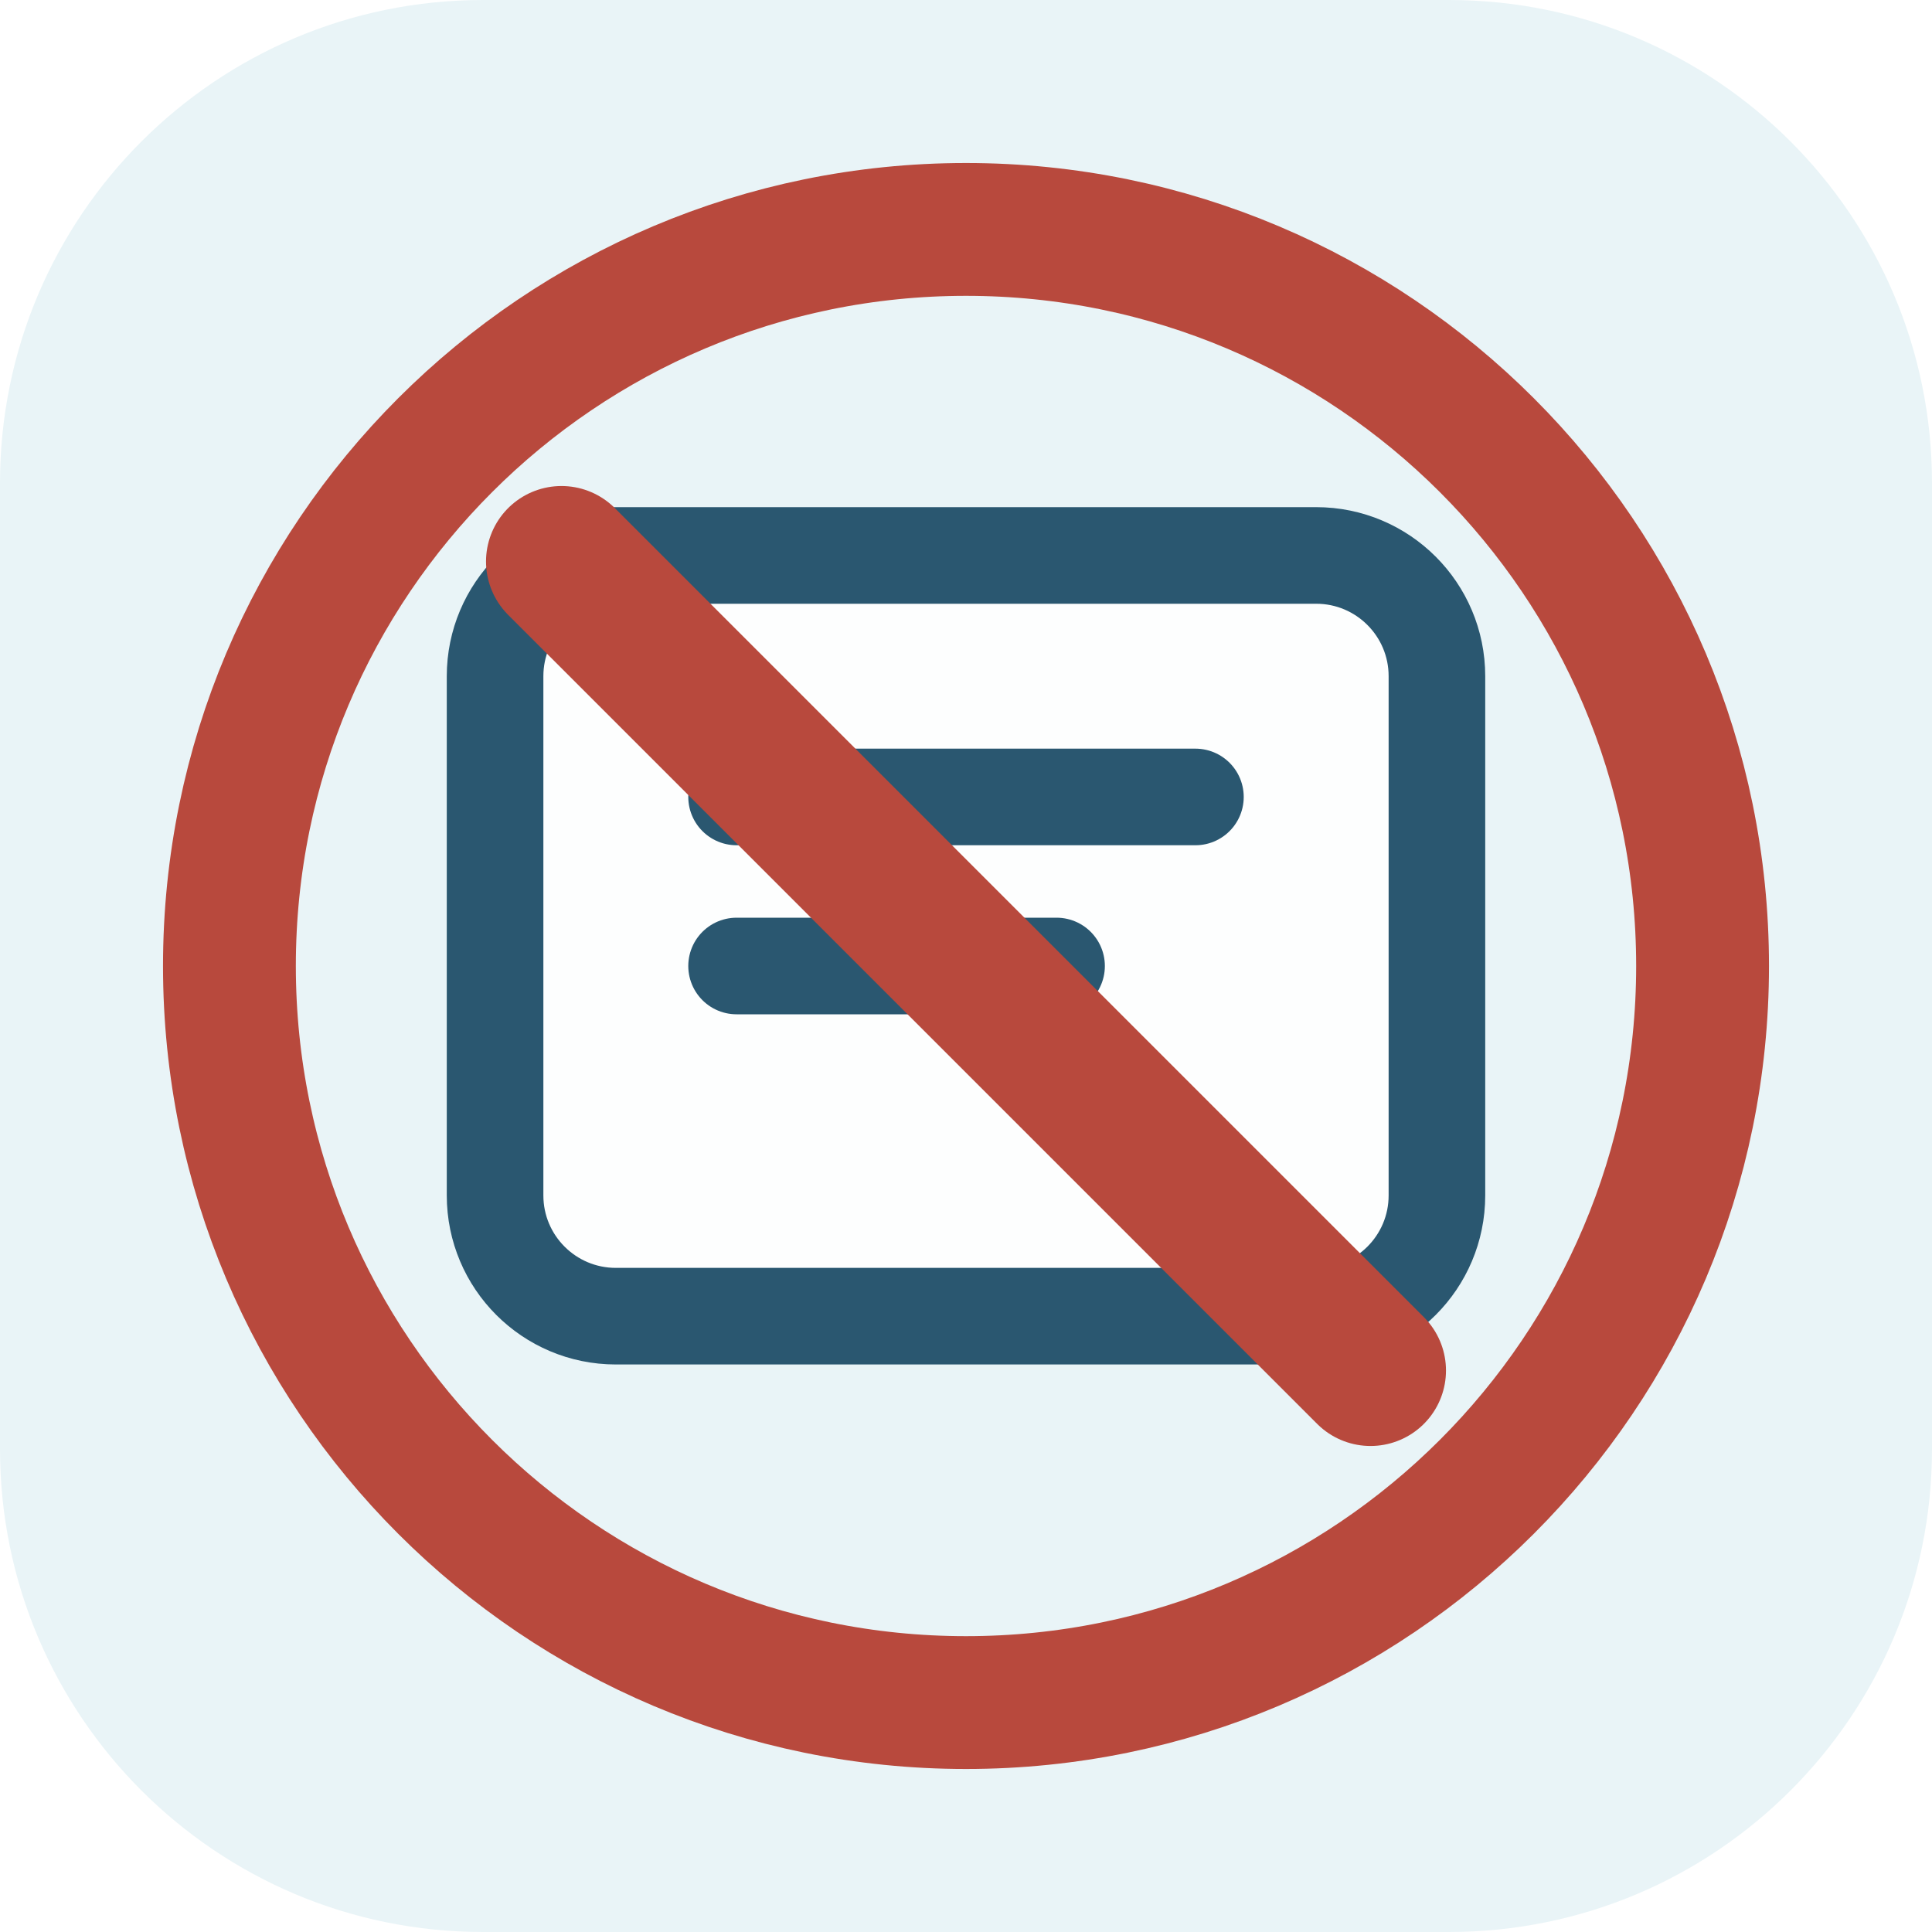
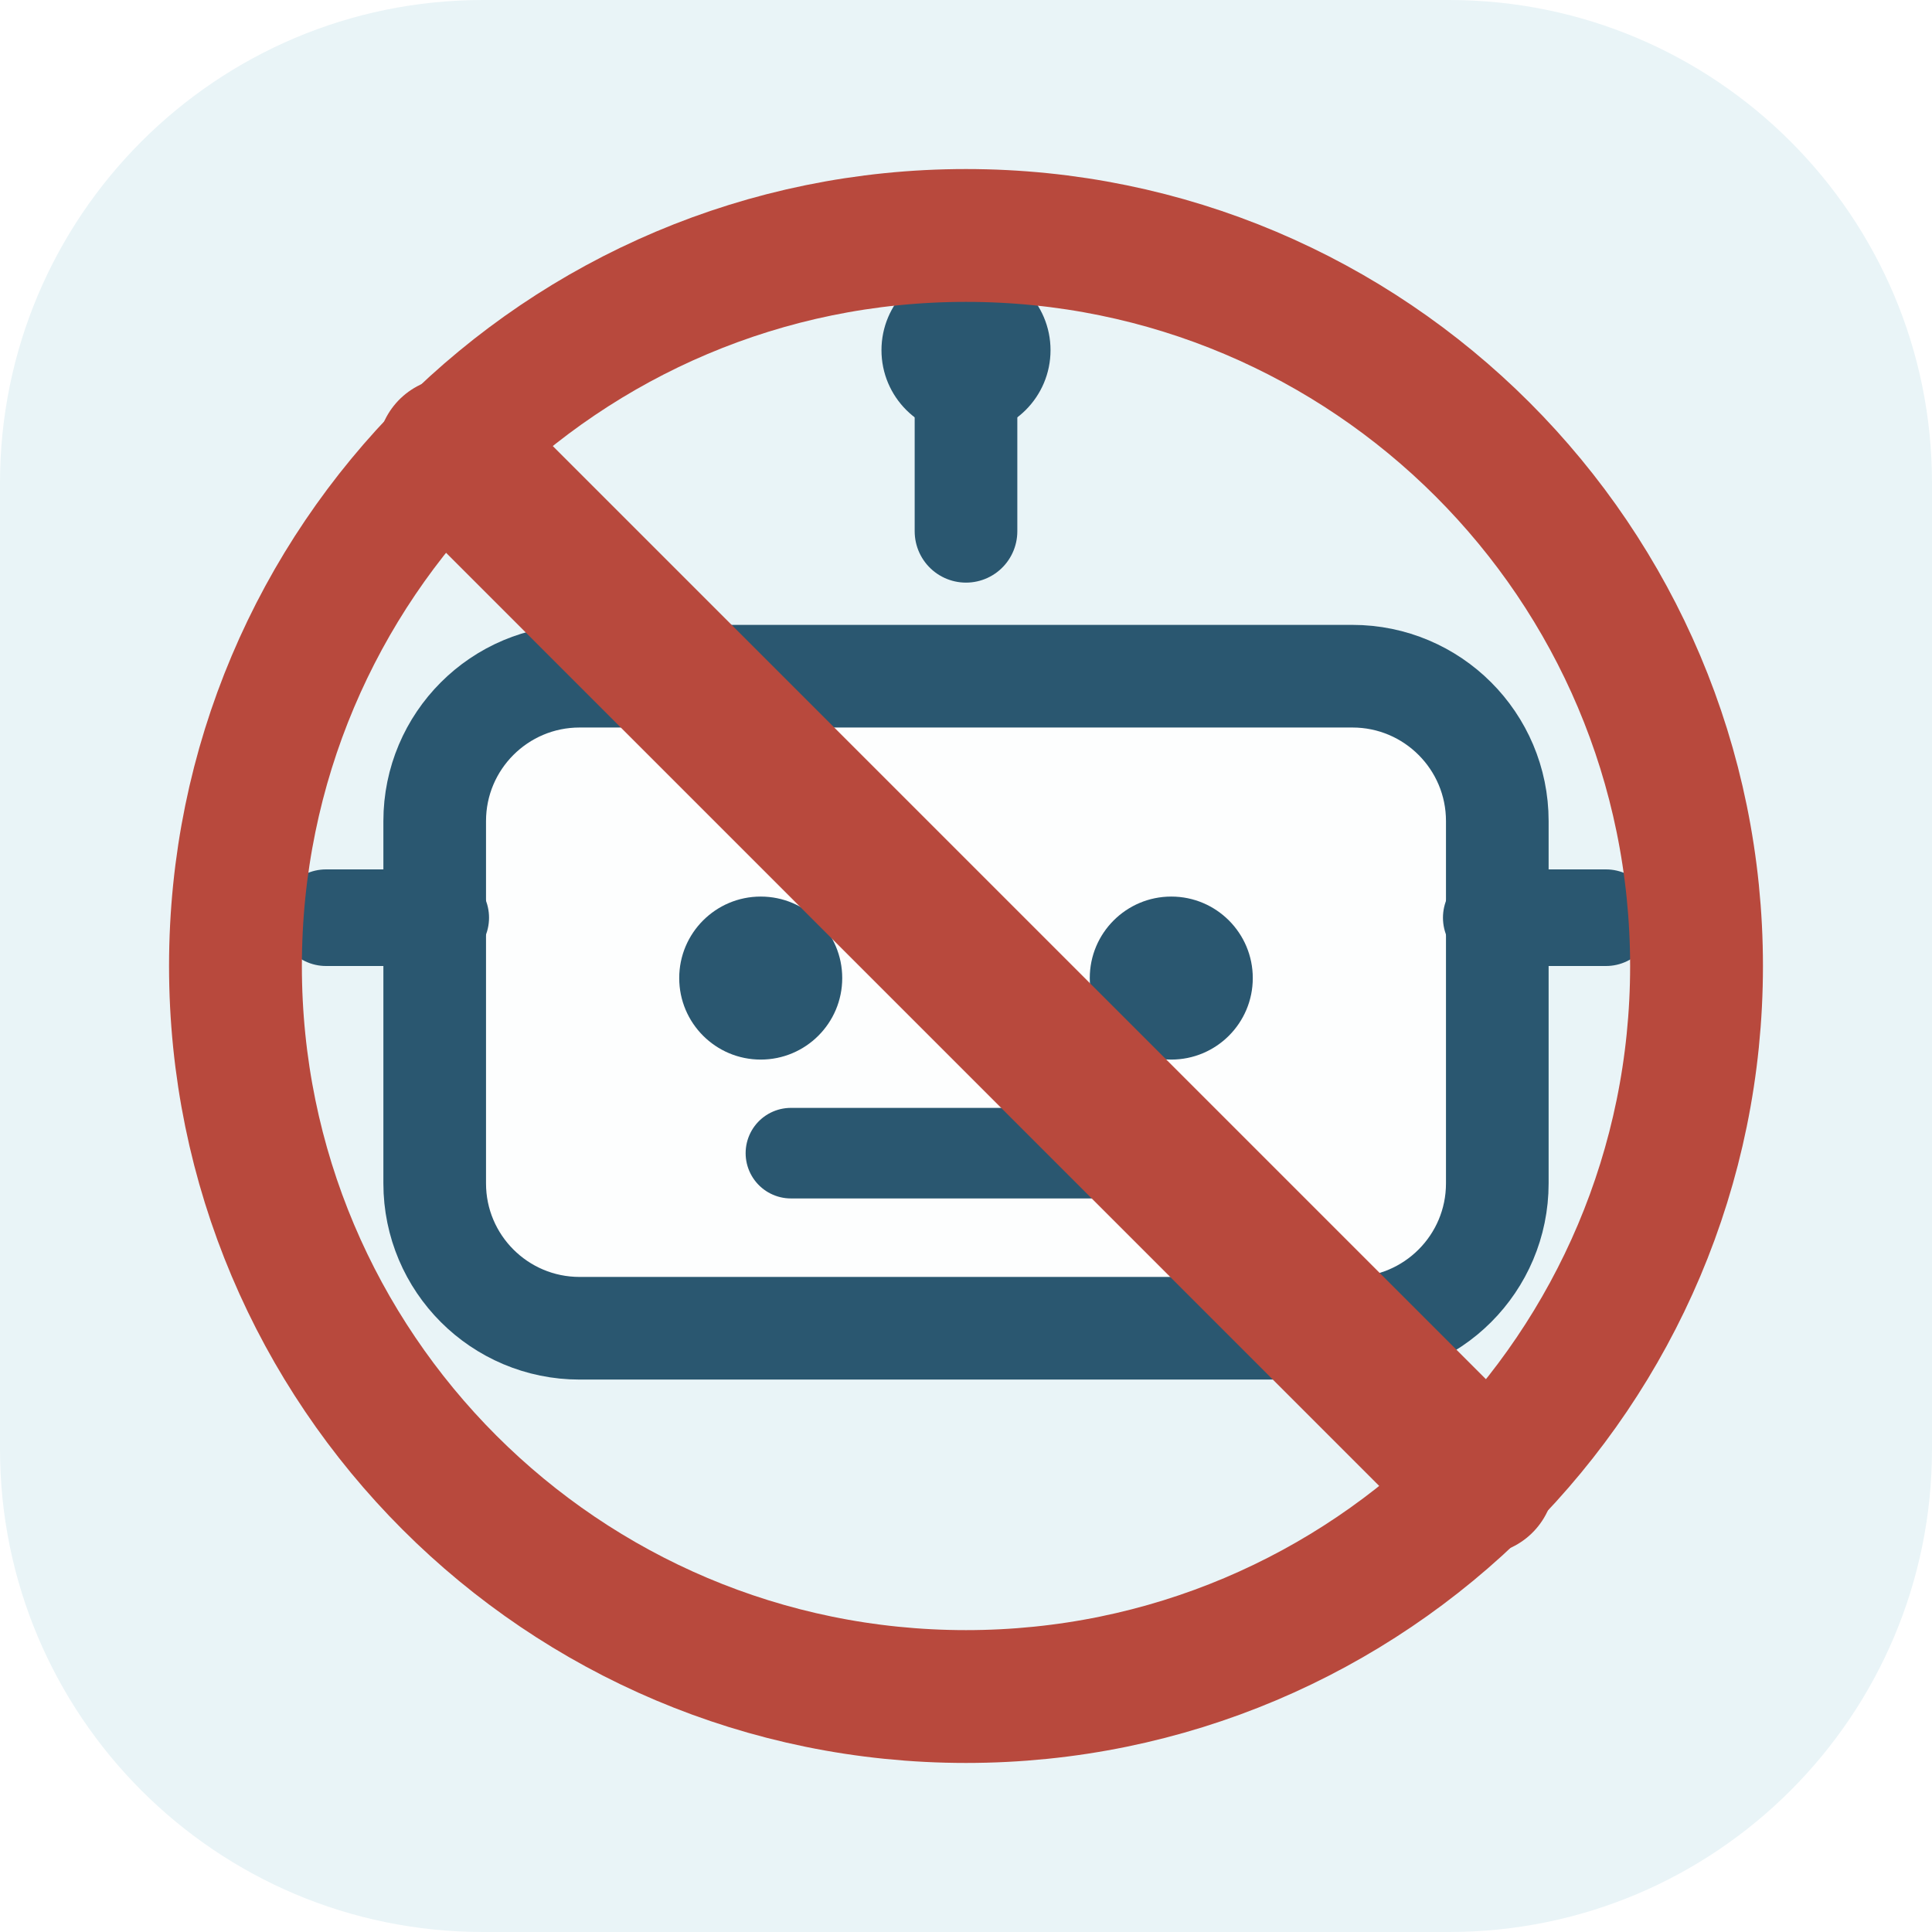
<svg xmlns="http://www.w3.org/2000/svg" viewBox="0 0 32 32" role="img" aria-label="LLM blocked">
  <rect width="32" height="32" rx="8" fill="#e9f4f7" />
-   <path d="M10.2 9.2h11.6a2 2 0 0 1 2 2v8.6a2 2 0 0 1-2 2H10.2a2 2 0 0 1-2-2v-8.6a2 2 0 0 1 2-2Z" fill="#fdfefe" stroke="#2a5770" stroke-width="1.6" />
-   <path d="M12.2 13.2h7.6M12.2 16h5.3" stroke="#2a5770" stroke-width="1.6" stroke-linecap="round" />
-   <path d="M22.7 22.7 9.3 9.3" stroke="#b8493d" stroke-width="2.5" stroke-linecap="round" />
-   <circle cx="16" cy="16" r="12.2" fill="none" stroke="#b8493d" stroke-width="2.2" />
+   <path d="M16 6.7v2.1" fill="none" stroke="#2a5770" stroke-width="1.7" stroke-linecap="round" />
+   <circle cx="16" cy="5.8" r="1.4" fill="#2a5770" />
+   <path d="M9.6 11.2h12.8a2.4 2.4 0 0 1 2.4 2.4v6a2.4 2.4 0 0 1-2.4 2.4H9.6a2.4 2.4 0 0 1-2.4-2.4v-6a2.4 2.4 0 0 1 2.4-2.4Z" fill="#fdfefe" stroke="#2a5770" stroke-width="1.7" />
+   <circle cx="12.6" cy="16.2" r="1.35" fill="#2a5770" />
+   <circle cx="19.4" cy="16.2" r="1.35" fill="#2a5770" />
+   <path d="M13.1 19.1h5.8" fill="none" stroke="#2a5770" stroke-width="1.5" stroke-linecap="round" />
+   <path d="M7.3 15.2H5.4M26.6 15.2h-1.9" fill="none" stroke="#2a5770" stroke-width="1.6" stroke-linecap="round" />
+   <circle cx="16" cy="16" r="12.1" fill="none" stroke="#b8493d" stroke-width="2.2" />
+   <path d="M24.5 24.5 7.5 7.5" fill="none" stroke="#b8493d" stroke-width="2.5" stroke-linecap="round" />
</svg>
